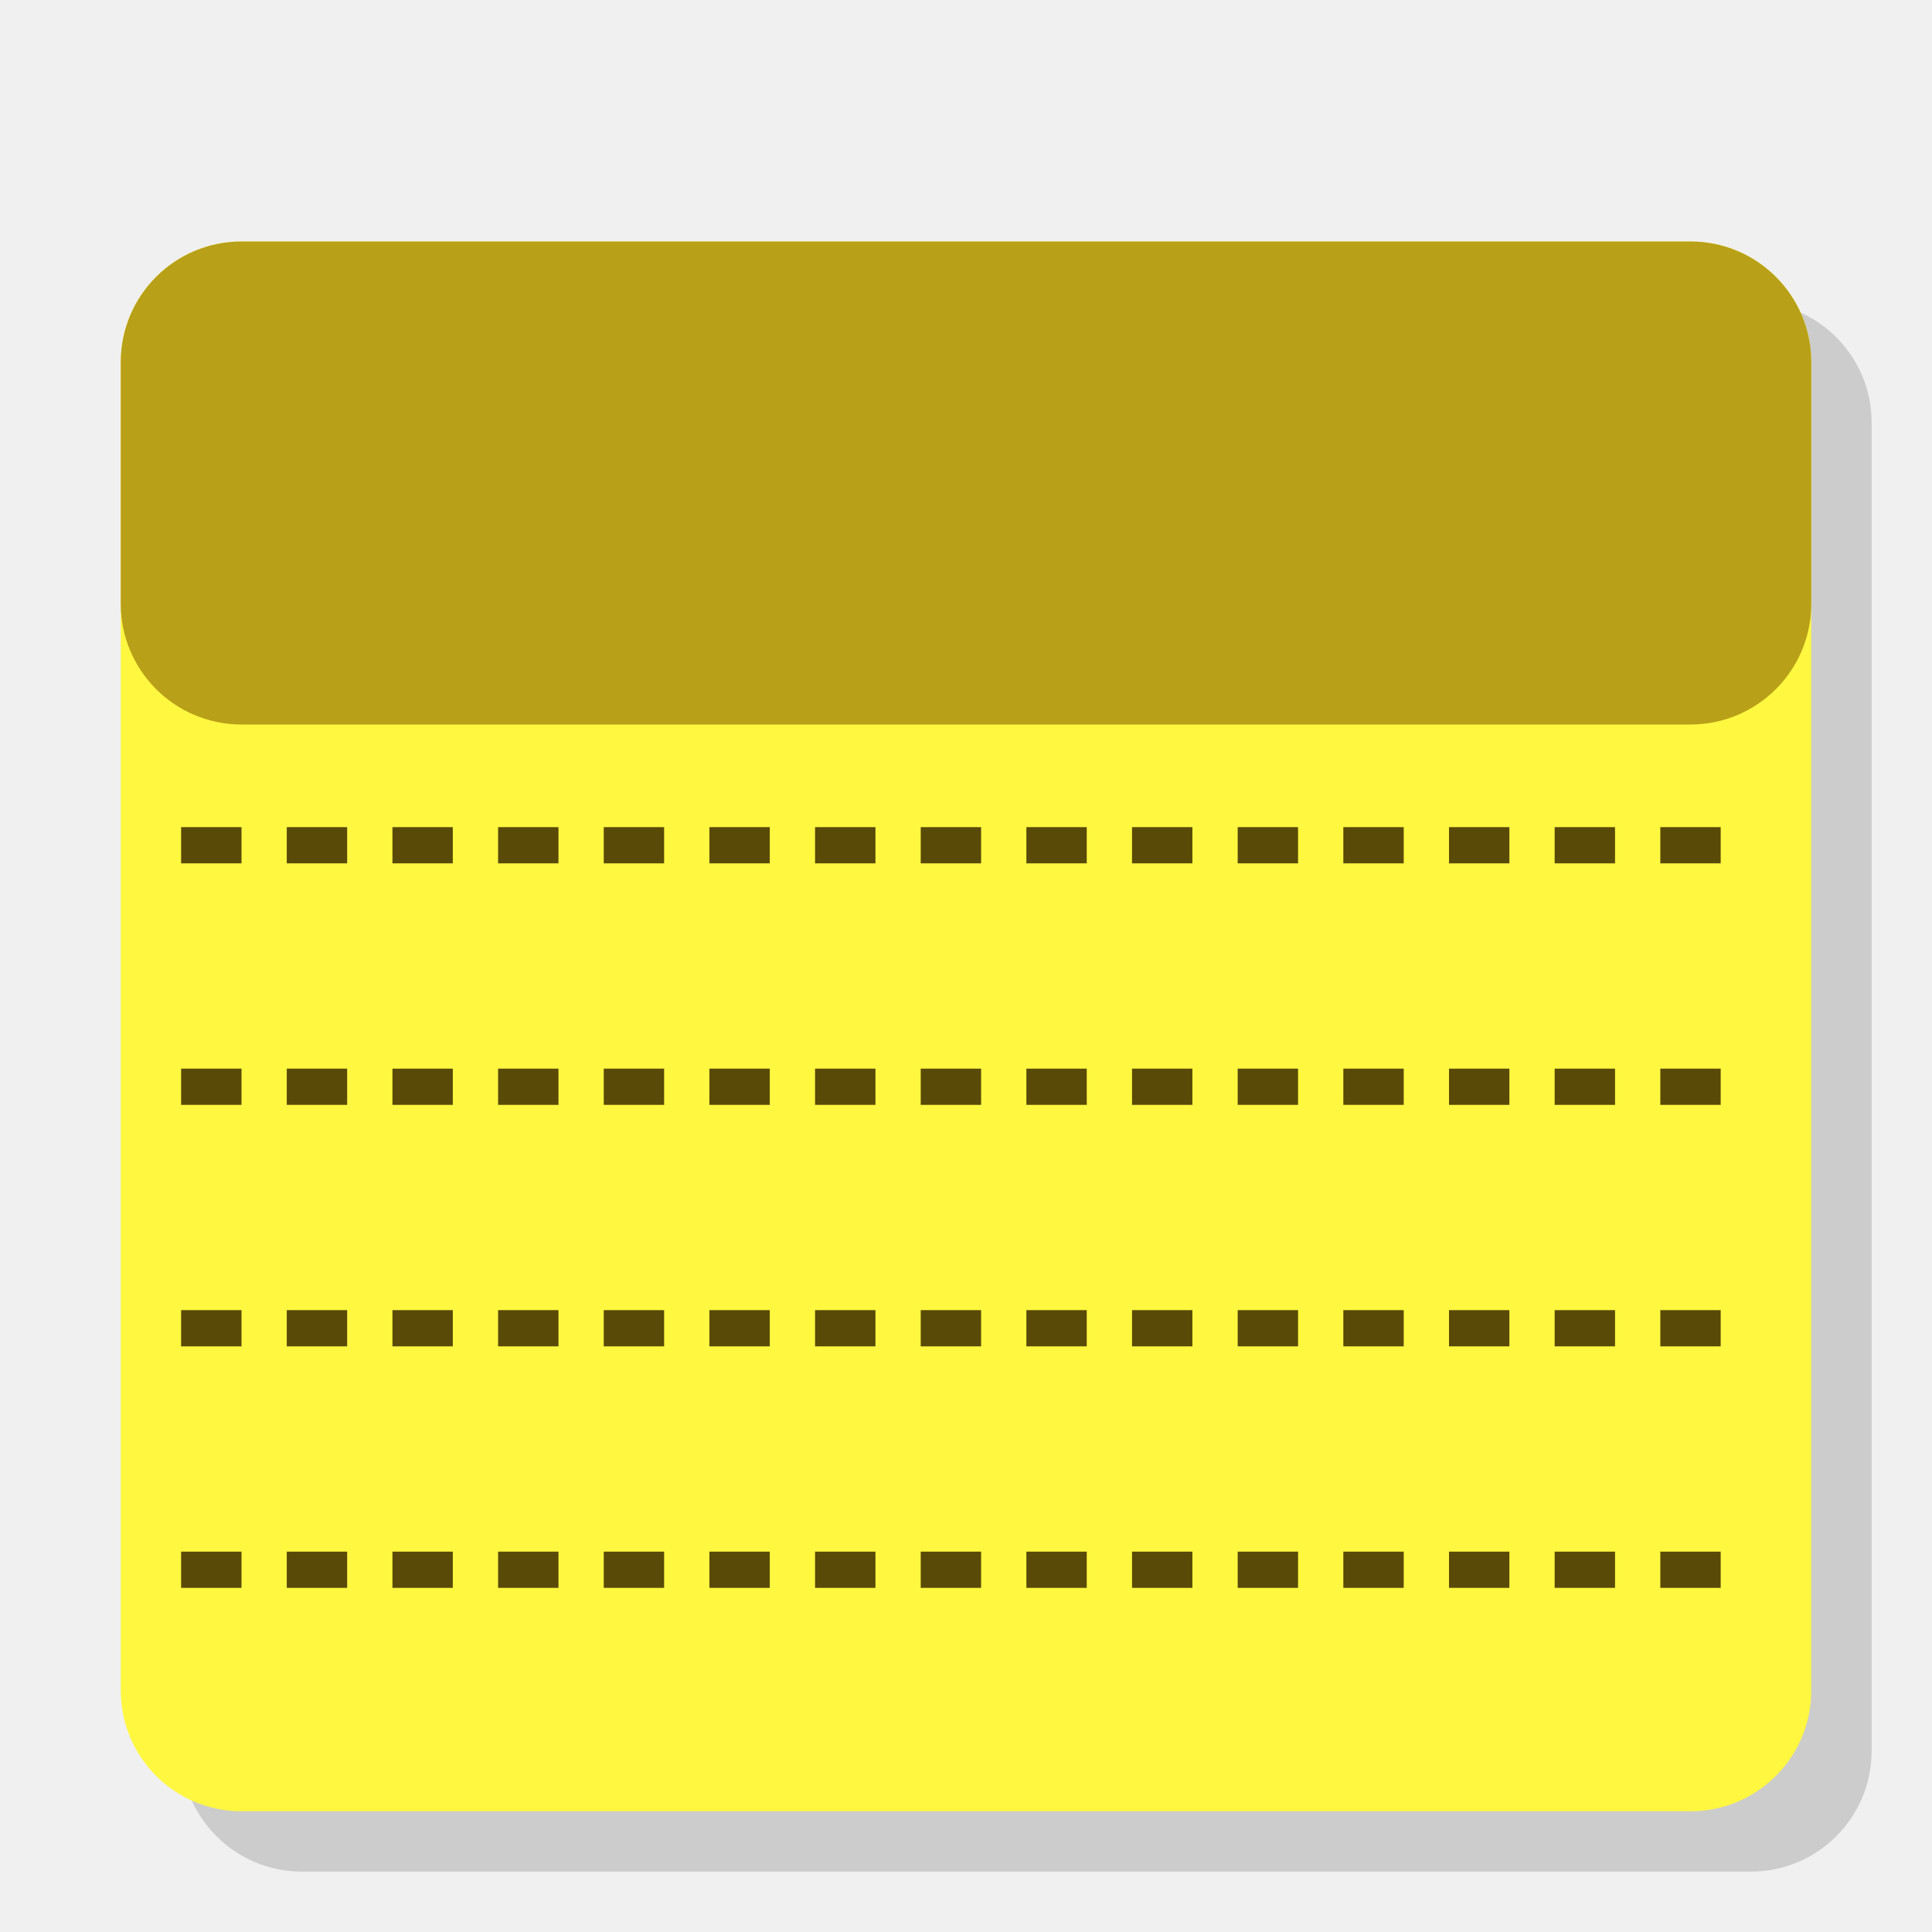
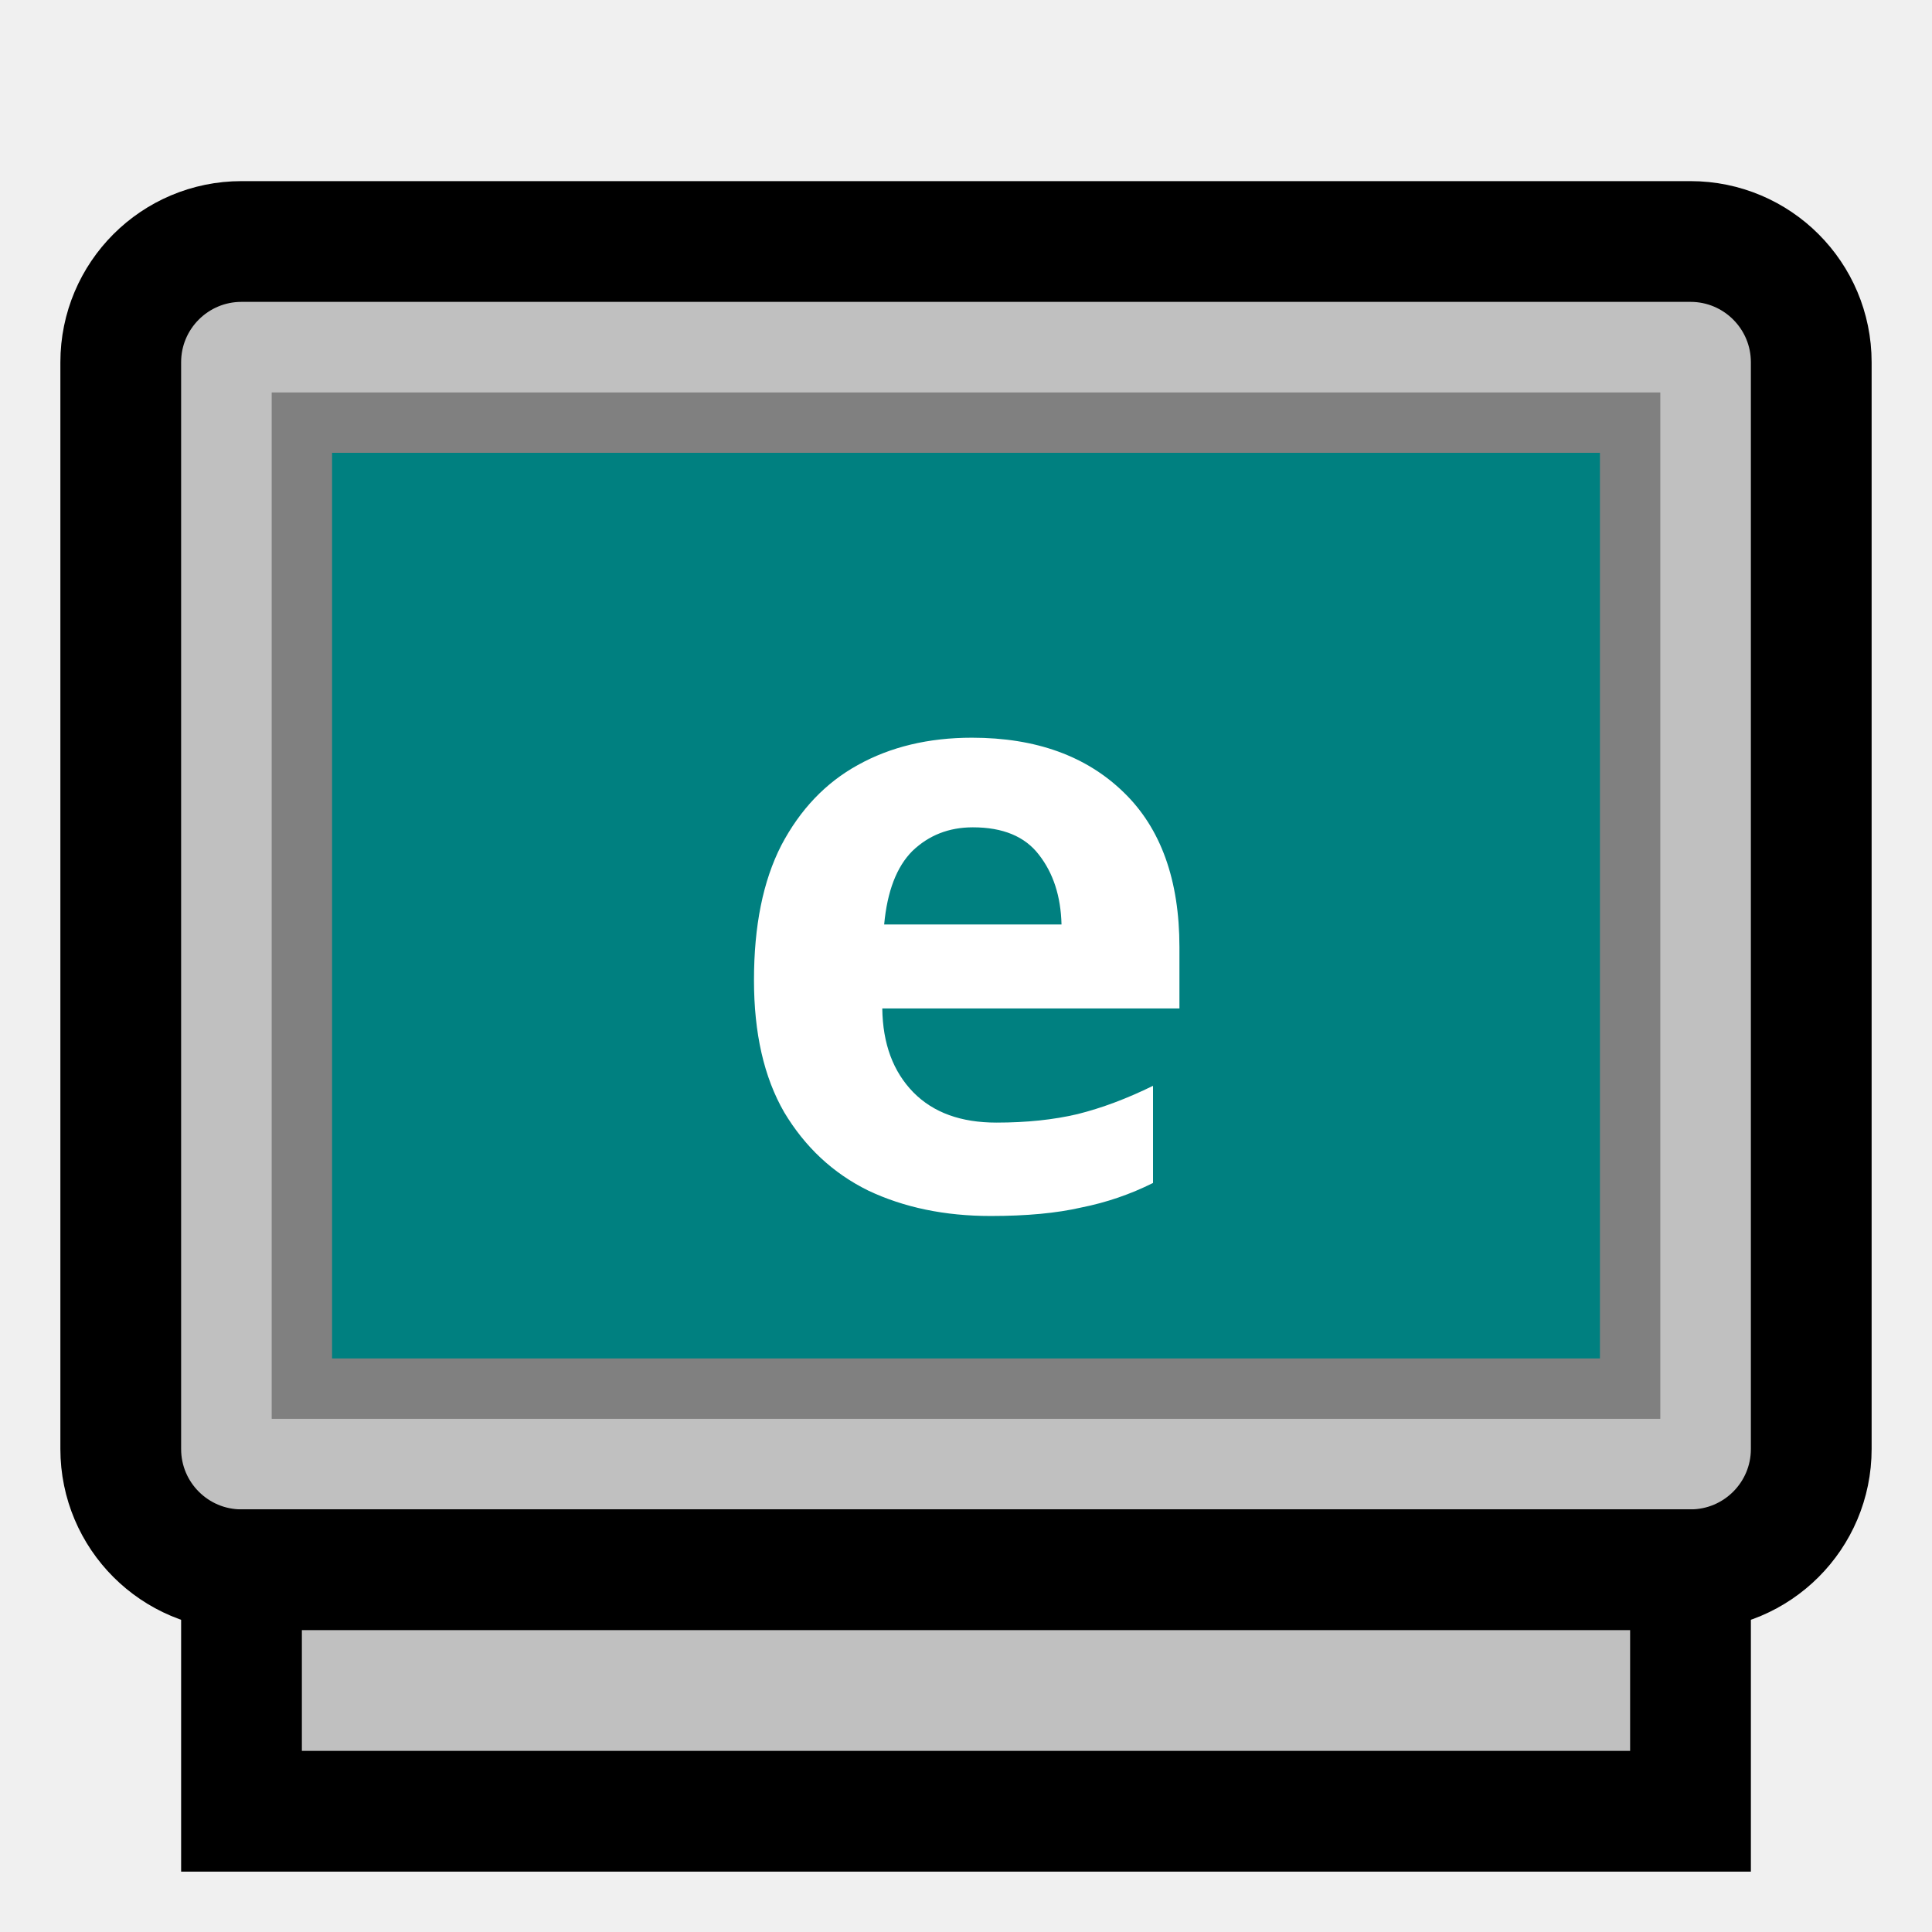
- <svg xmlns="http://www.w3.org/2000/svg" viewBox="0 0 64 64">
-   <rect x="6" y="10" width="56" height="52" rx="4" fill="rgba(0,0,0,0.15)" />
-   <rect x="4" y="8" width="56" height="52" rx="4" fill="#fff740" />
-   <rect x="4" y="8" width="56" height="16" rx="4" fill="#b8a018" />
-   <line x1="6" y1="28" x2="58" y2="28" stroke="#5a4a08" stroke-width="1.2" stroke-dasharray="2,1.5" opacity="1" />
-   <line x1="6" y1="36" x2="58" y2="36" stroke="#5a4a08" stroke-width="1.2" stroke-dasharray="2,1.5" opacity="1" />
-   <line x1="6" y1="44" x2="58" y2="44" stroke="#5a4a08" stroke-width="1.2" stroke-dasharray="2,1.5" opacity="1" />
-   <line x1="6" y1="52" x2="58" y2="52" stroke="#5a4a08" stroke-width="1.2" stroke-dasharray="2,1.5" opacity="1" />
+ <svg xmlns="http://www.w3.org/2000/svg" width="32" height="32" viewBox="0 0 32 32" fill="none">
+   <rect x="2" y="4" width="28" height="22" rx="2" fill="#C0C0C0" stroke="#000000" stroke-width="2" />
+   <rect x="4" y="26" width="24" height="4" fill="#C0C0C0" stroke="#000000" stroke-width="2" />
+   <rect x="5" y="7" width="22" height="16" fill="#008080" stroke="#808080" stroke-width="1" />
+   <text x="16" y="20" font-family="Tahoma, sans-serif" font-size="14" font-weight="bold" fill="#FFFFFF" text-anchor="middle">e</text>
</svg>
